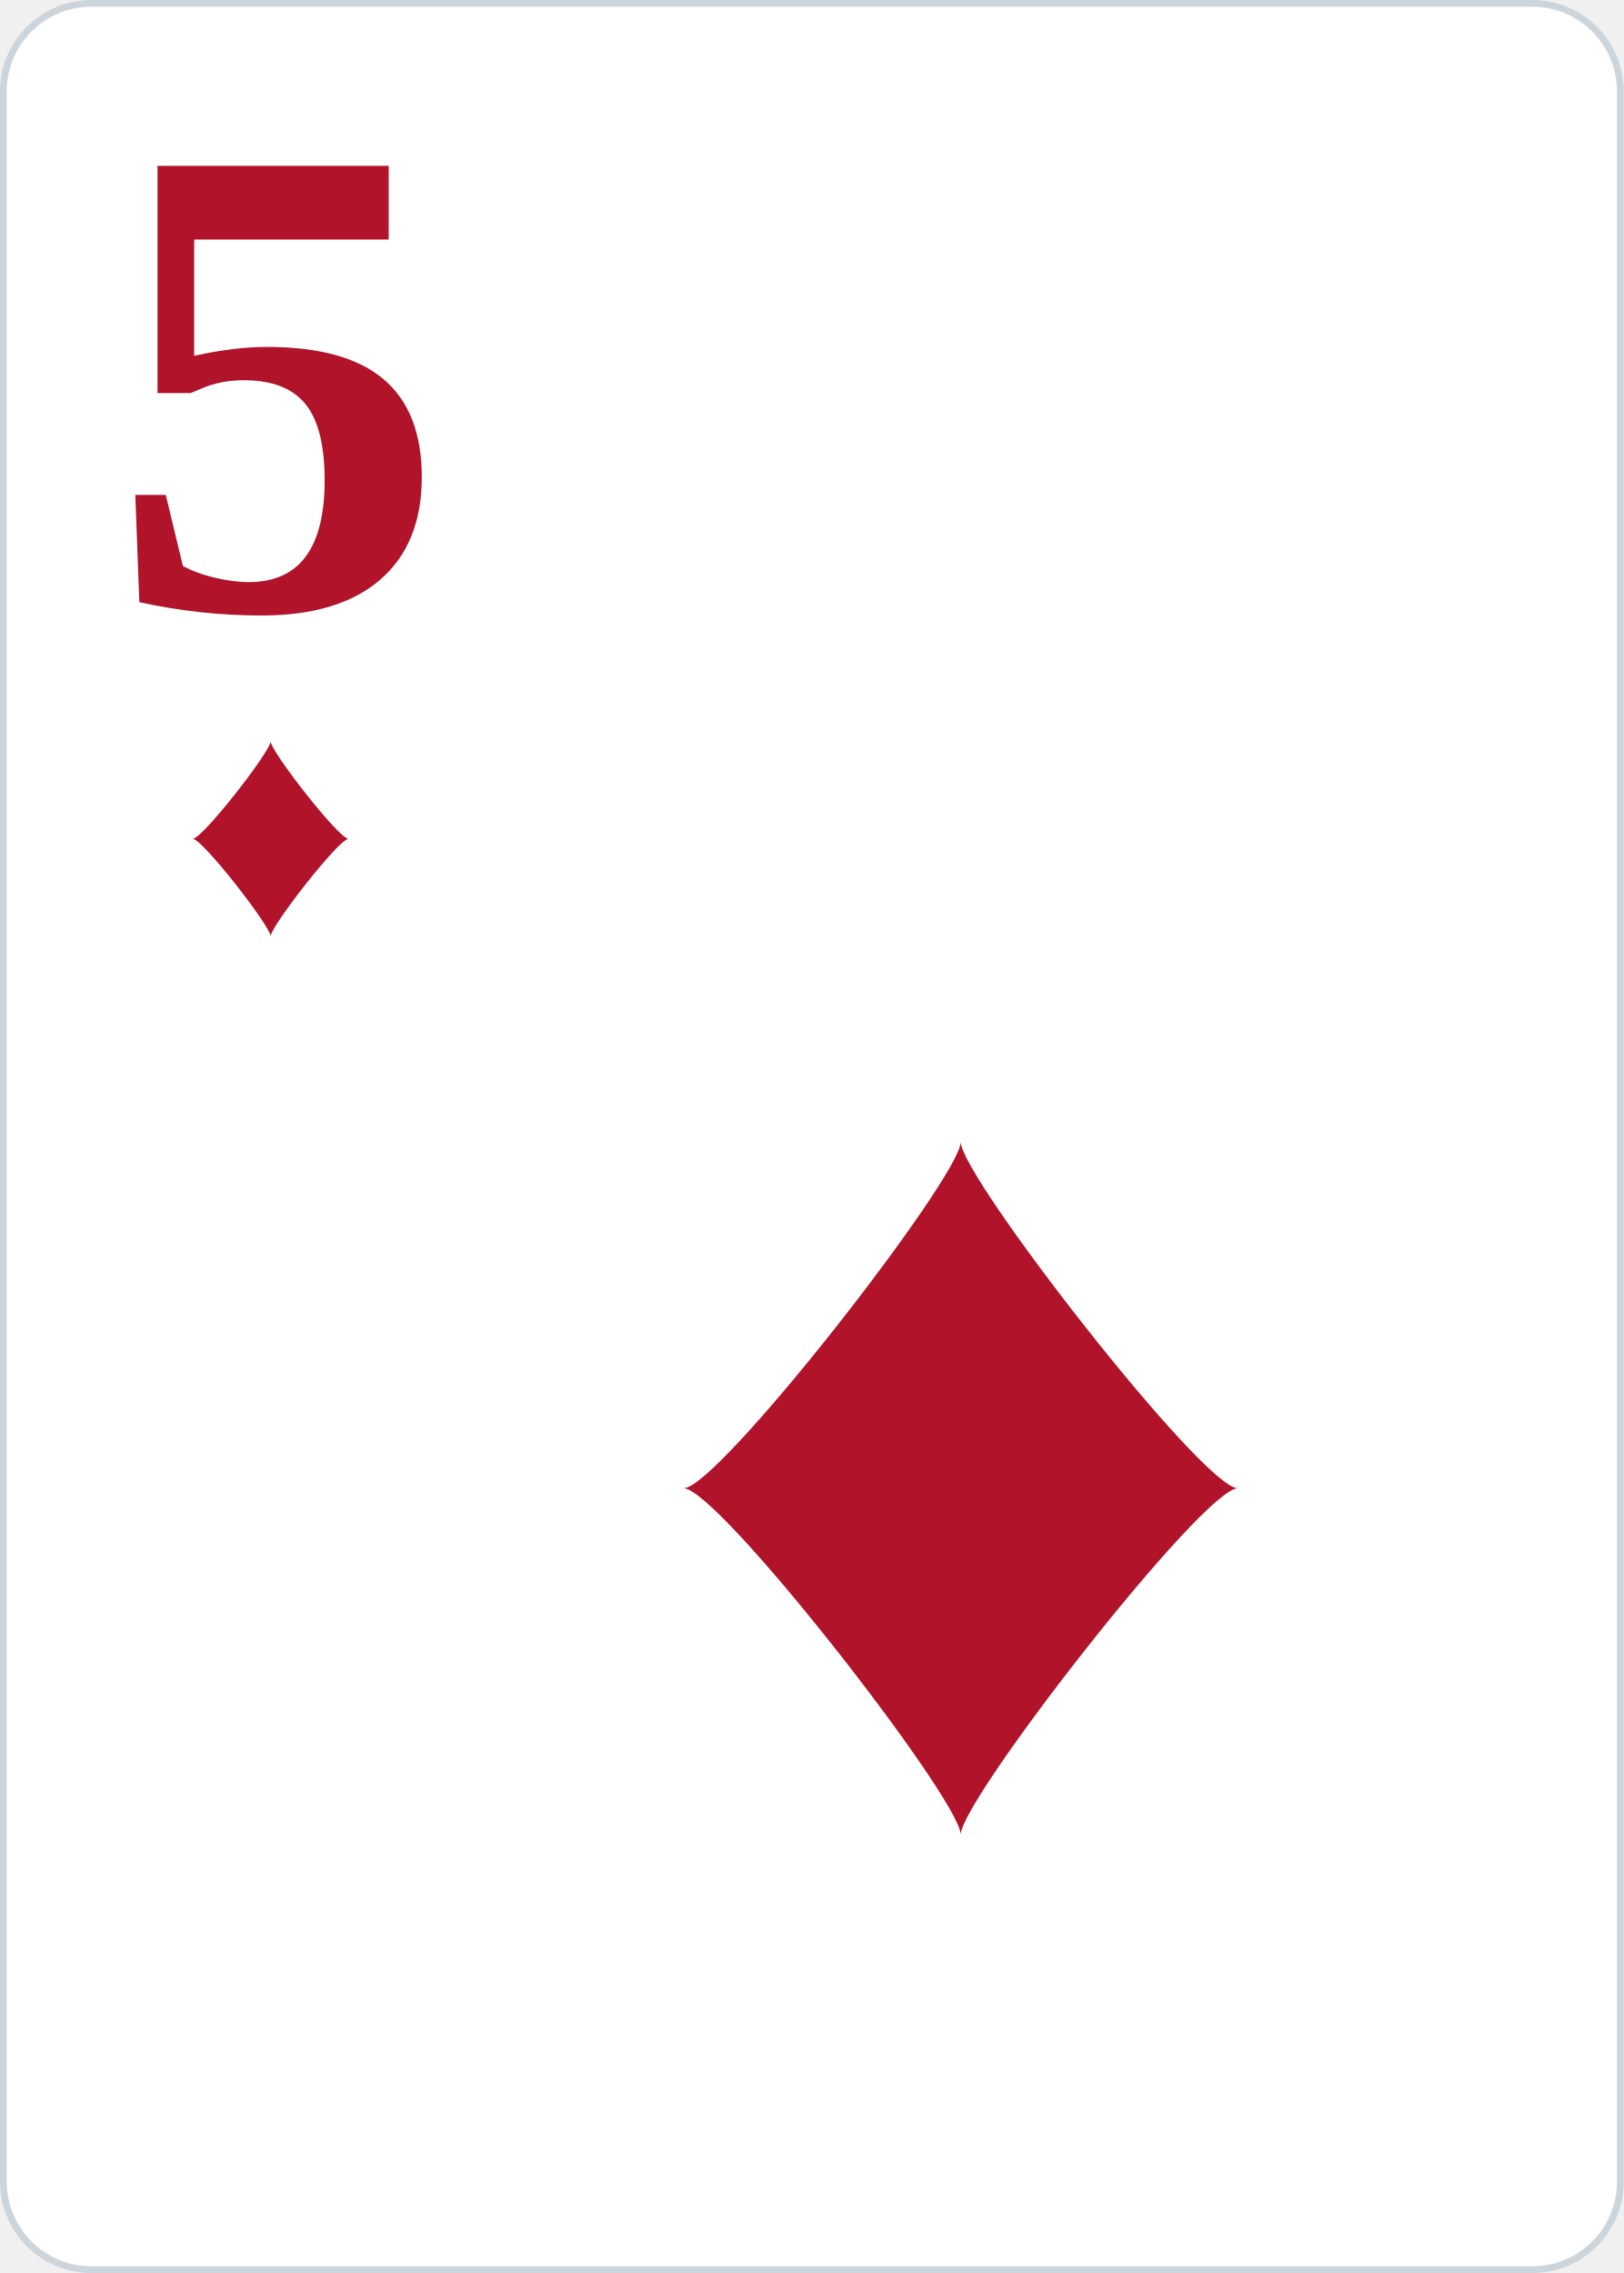
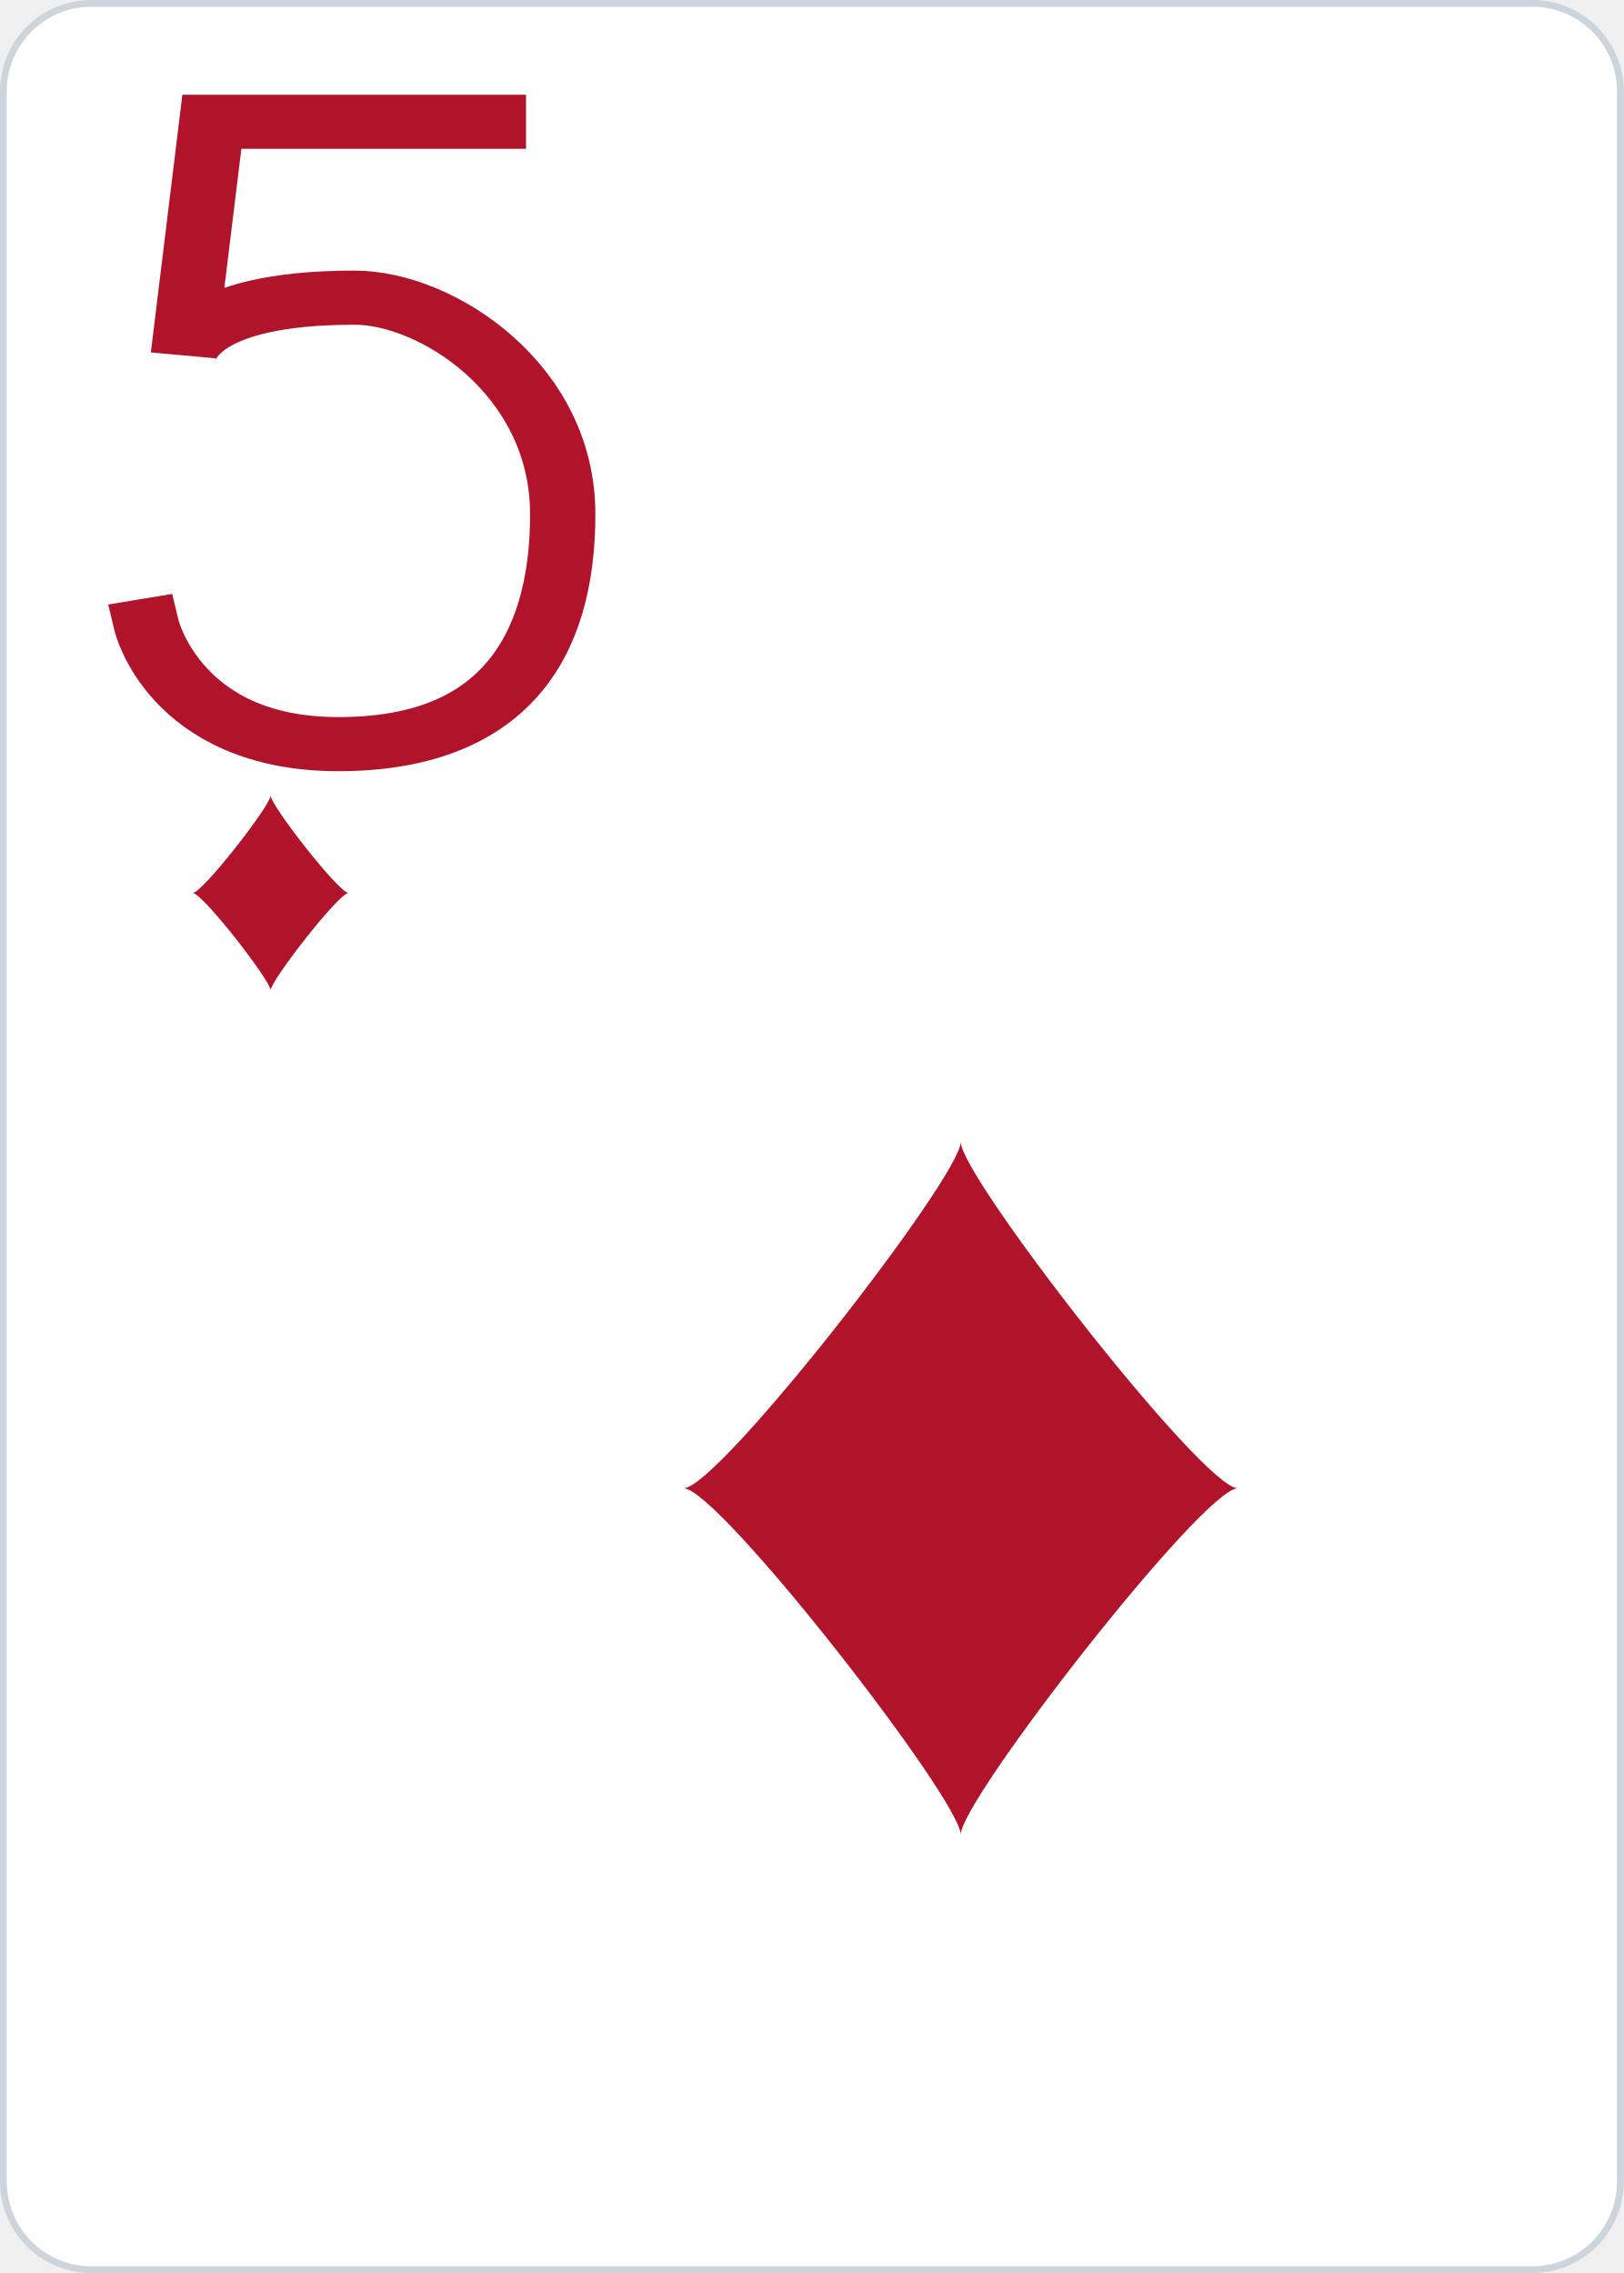
<svg xmlns="http://www.w3.org/2000/svg" xmlns:xlink="http://www.w3.org/1999/xlink" class="card" face="5D" width="2.5in" height="3.5in" viewBox="-120 -168 240 336">
  <defs>
    <symbol id="pD" viewBox="-600 -600 1200 1200">
      <path d="M-400 0C-350 0 0 -450 0 -500C0 -450 350 0 400 0C350 0 0 450 0 500C0 450 -350 0 -400 0Z" fill="#b0132a" />
    </symbol>
    <g id="iD5">
-       <text x="-104" y="-78" font-family="Georgia,'Times New Roman',Times,serif" font-size="100" font-weight="700" text-anchor="start" textLength="72" lengthAdjust="spacingAndGlyphs" fill="#b0132a">5</text>
-       <use xlink:href="#pD" x="-97.28" y="-61.28" width="34.56" height="34.56" />
+       <path d="M170 -460L-175 -460L-210 -115C-210 -115 -200 -200 0 -200C100 -200 255 -80 255 120C255 320 180 460 -20 460C-220 460 -255 285 -255 285" transform="matrix(0.120603 0 0 0.1 -67.57789 -104)" fill="none" stroke="#b0132a" stroke-width="80" stroke-linecap="square" stroke-linejoin="miter" stroke-miterlimit="1.5" vector-effect="none" />
+       <use xlink:href="#pD" x="-97.28" y="-53.28" width="34.56" height="34.56" />
    </g>
  </defs>
  <rect x="-119.5" y="-167.5" width="239" height="335" rx="13" ry="13" fill="#ffffff" stroke="#ccd4dc" />
  <use xlink:href="#iD5" />
  <use xlink:href="#pD" x="-39.44" y="-9.44" width="122.88" height="122.88" />
</svg>
